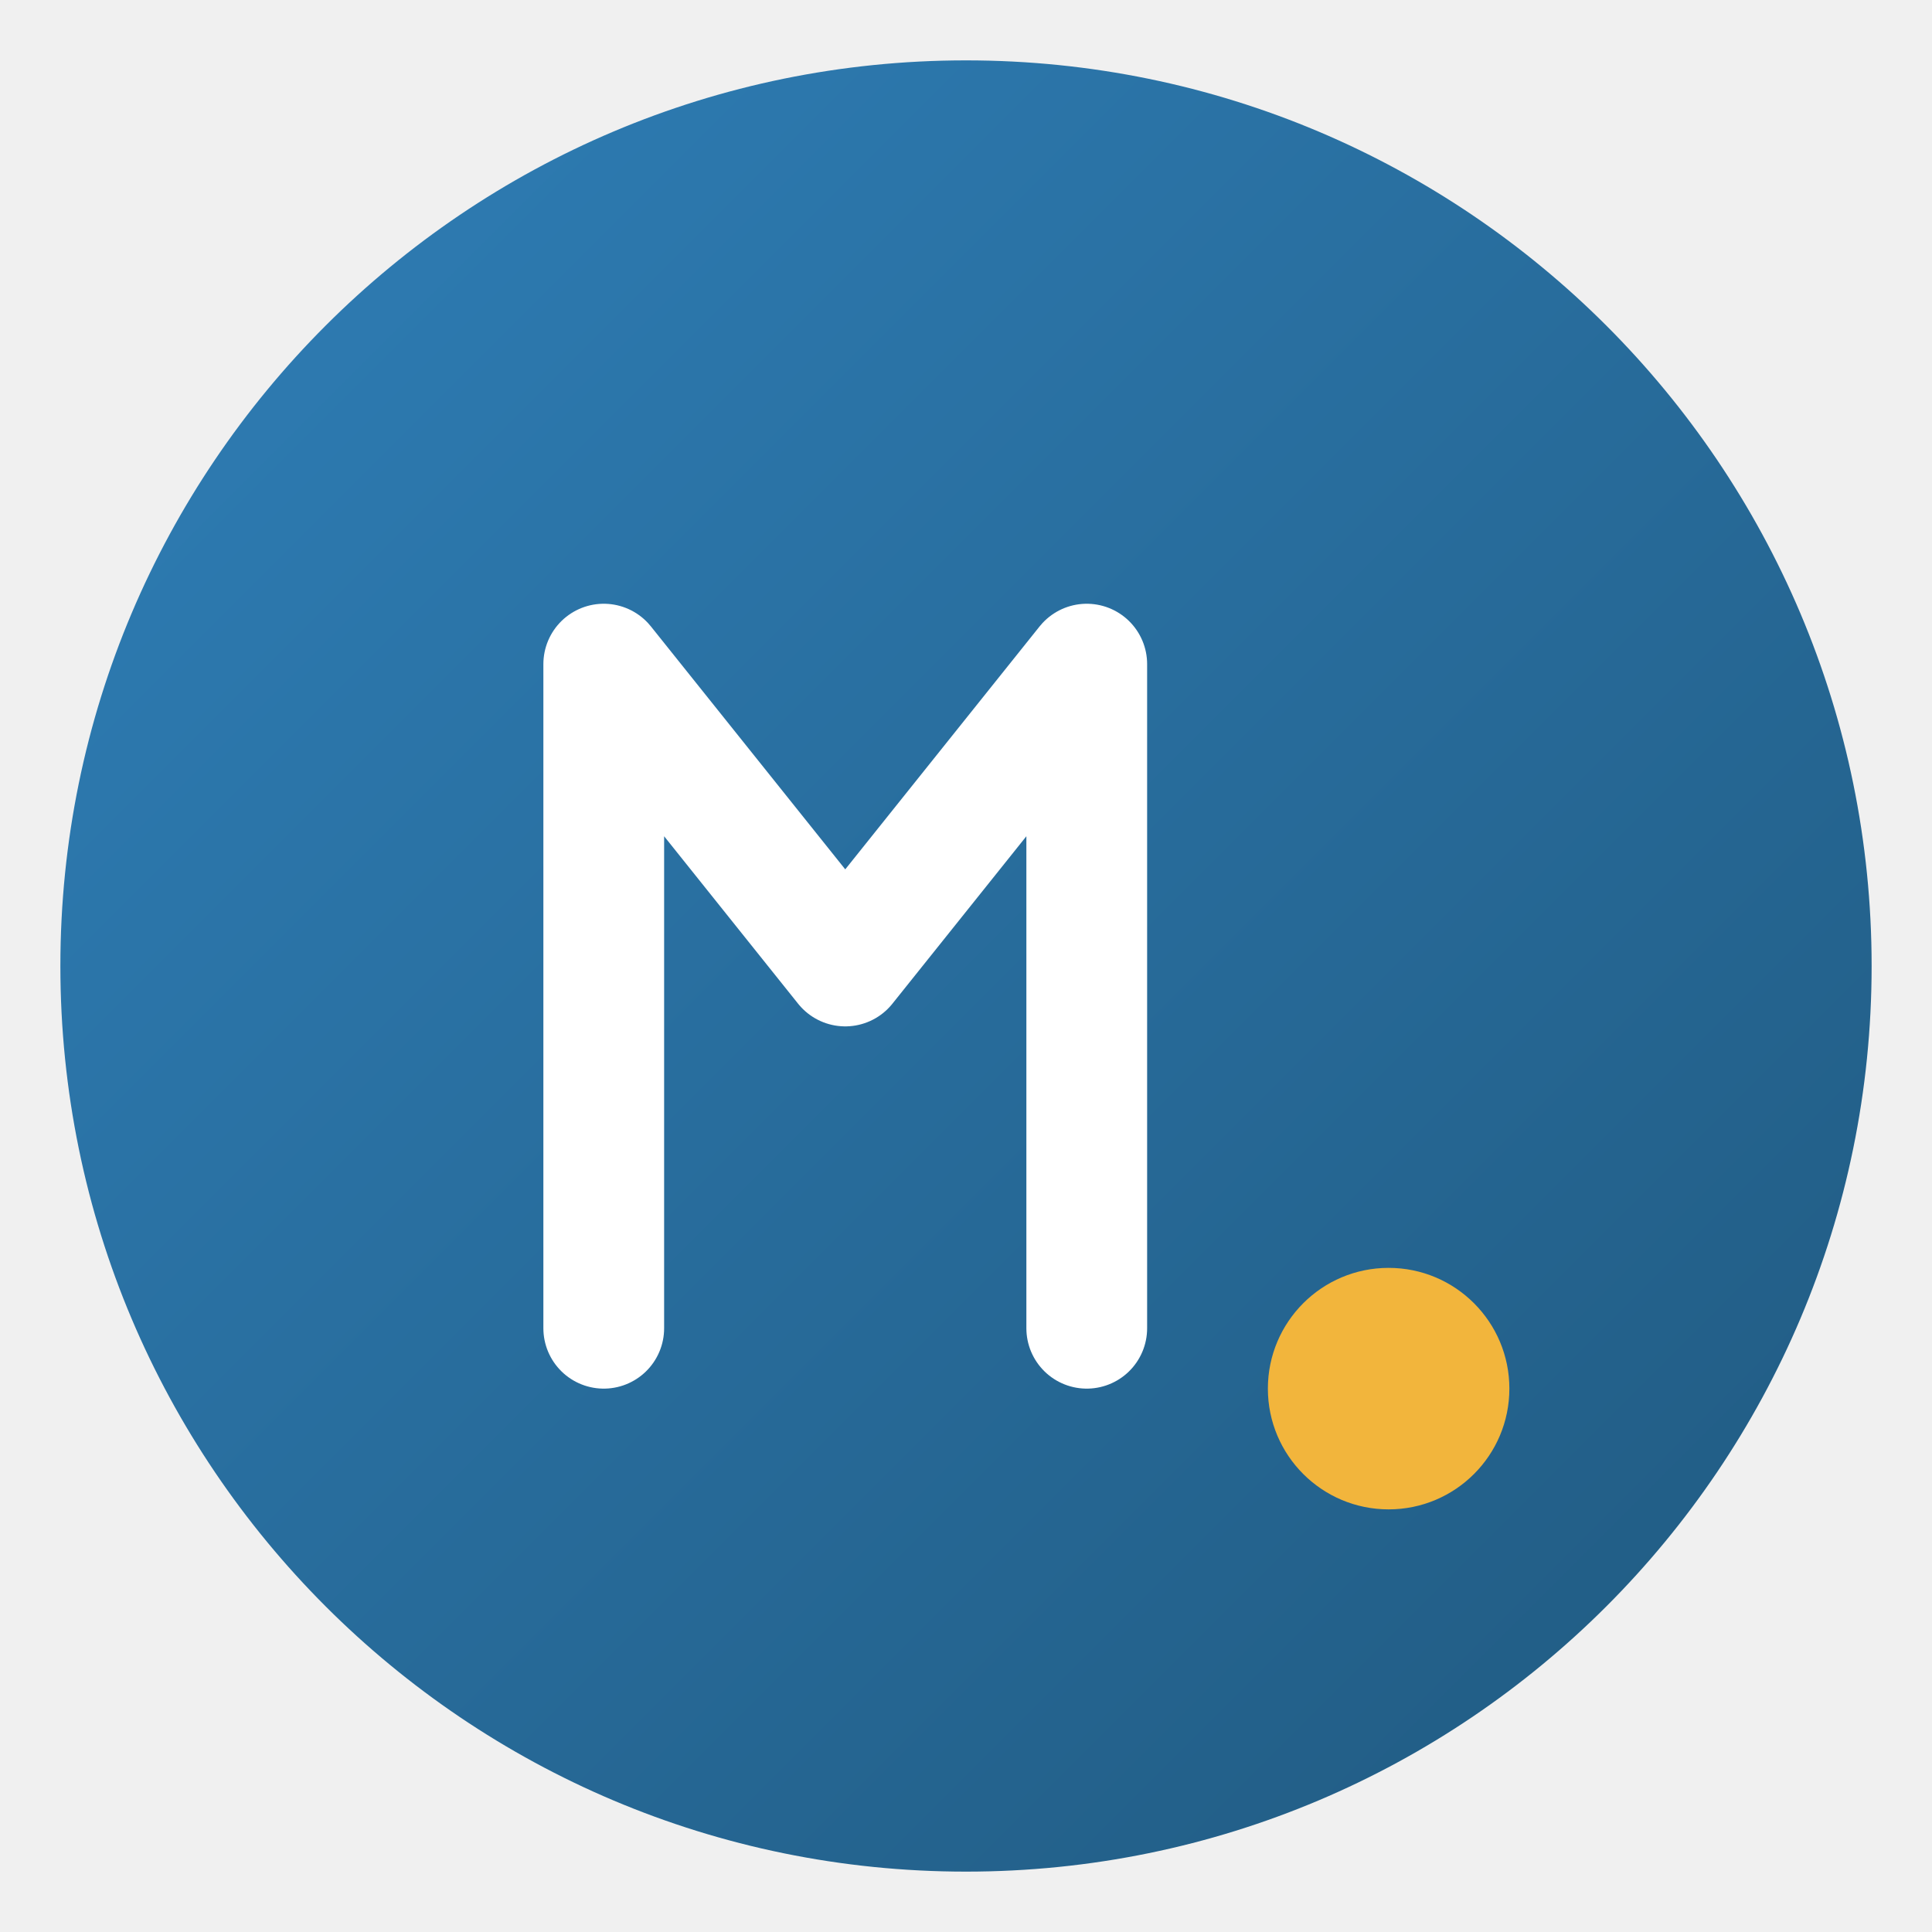
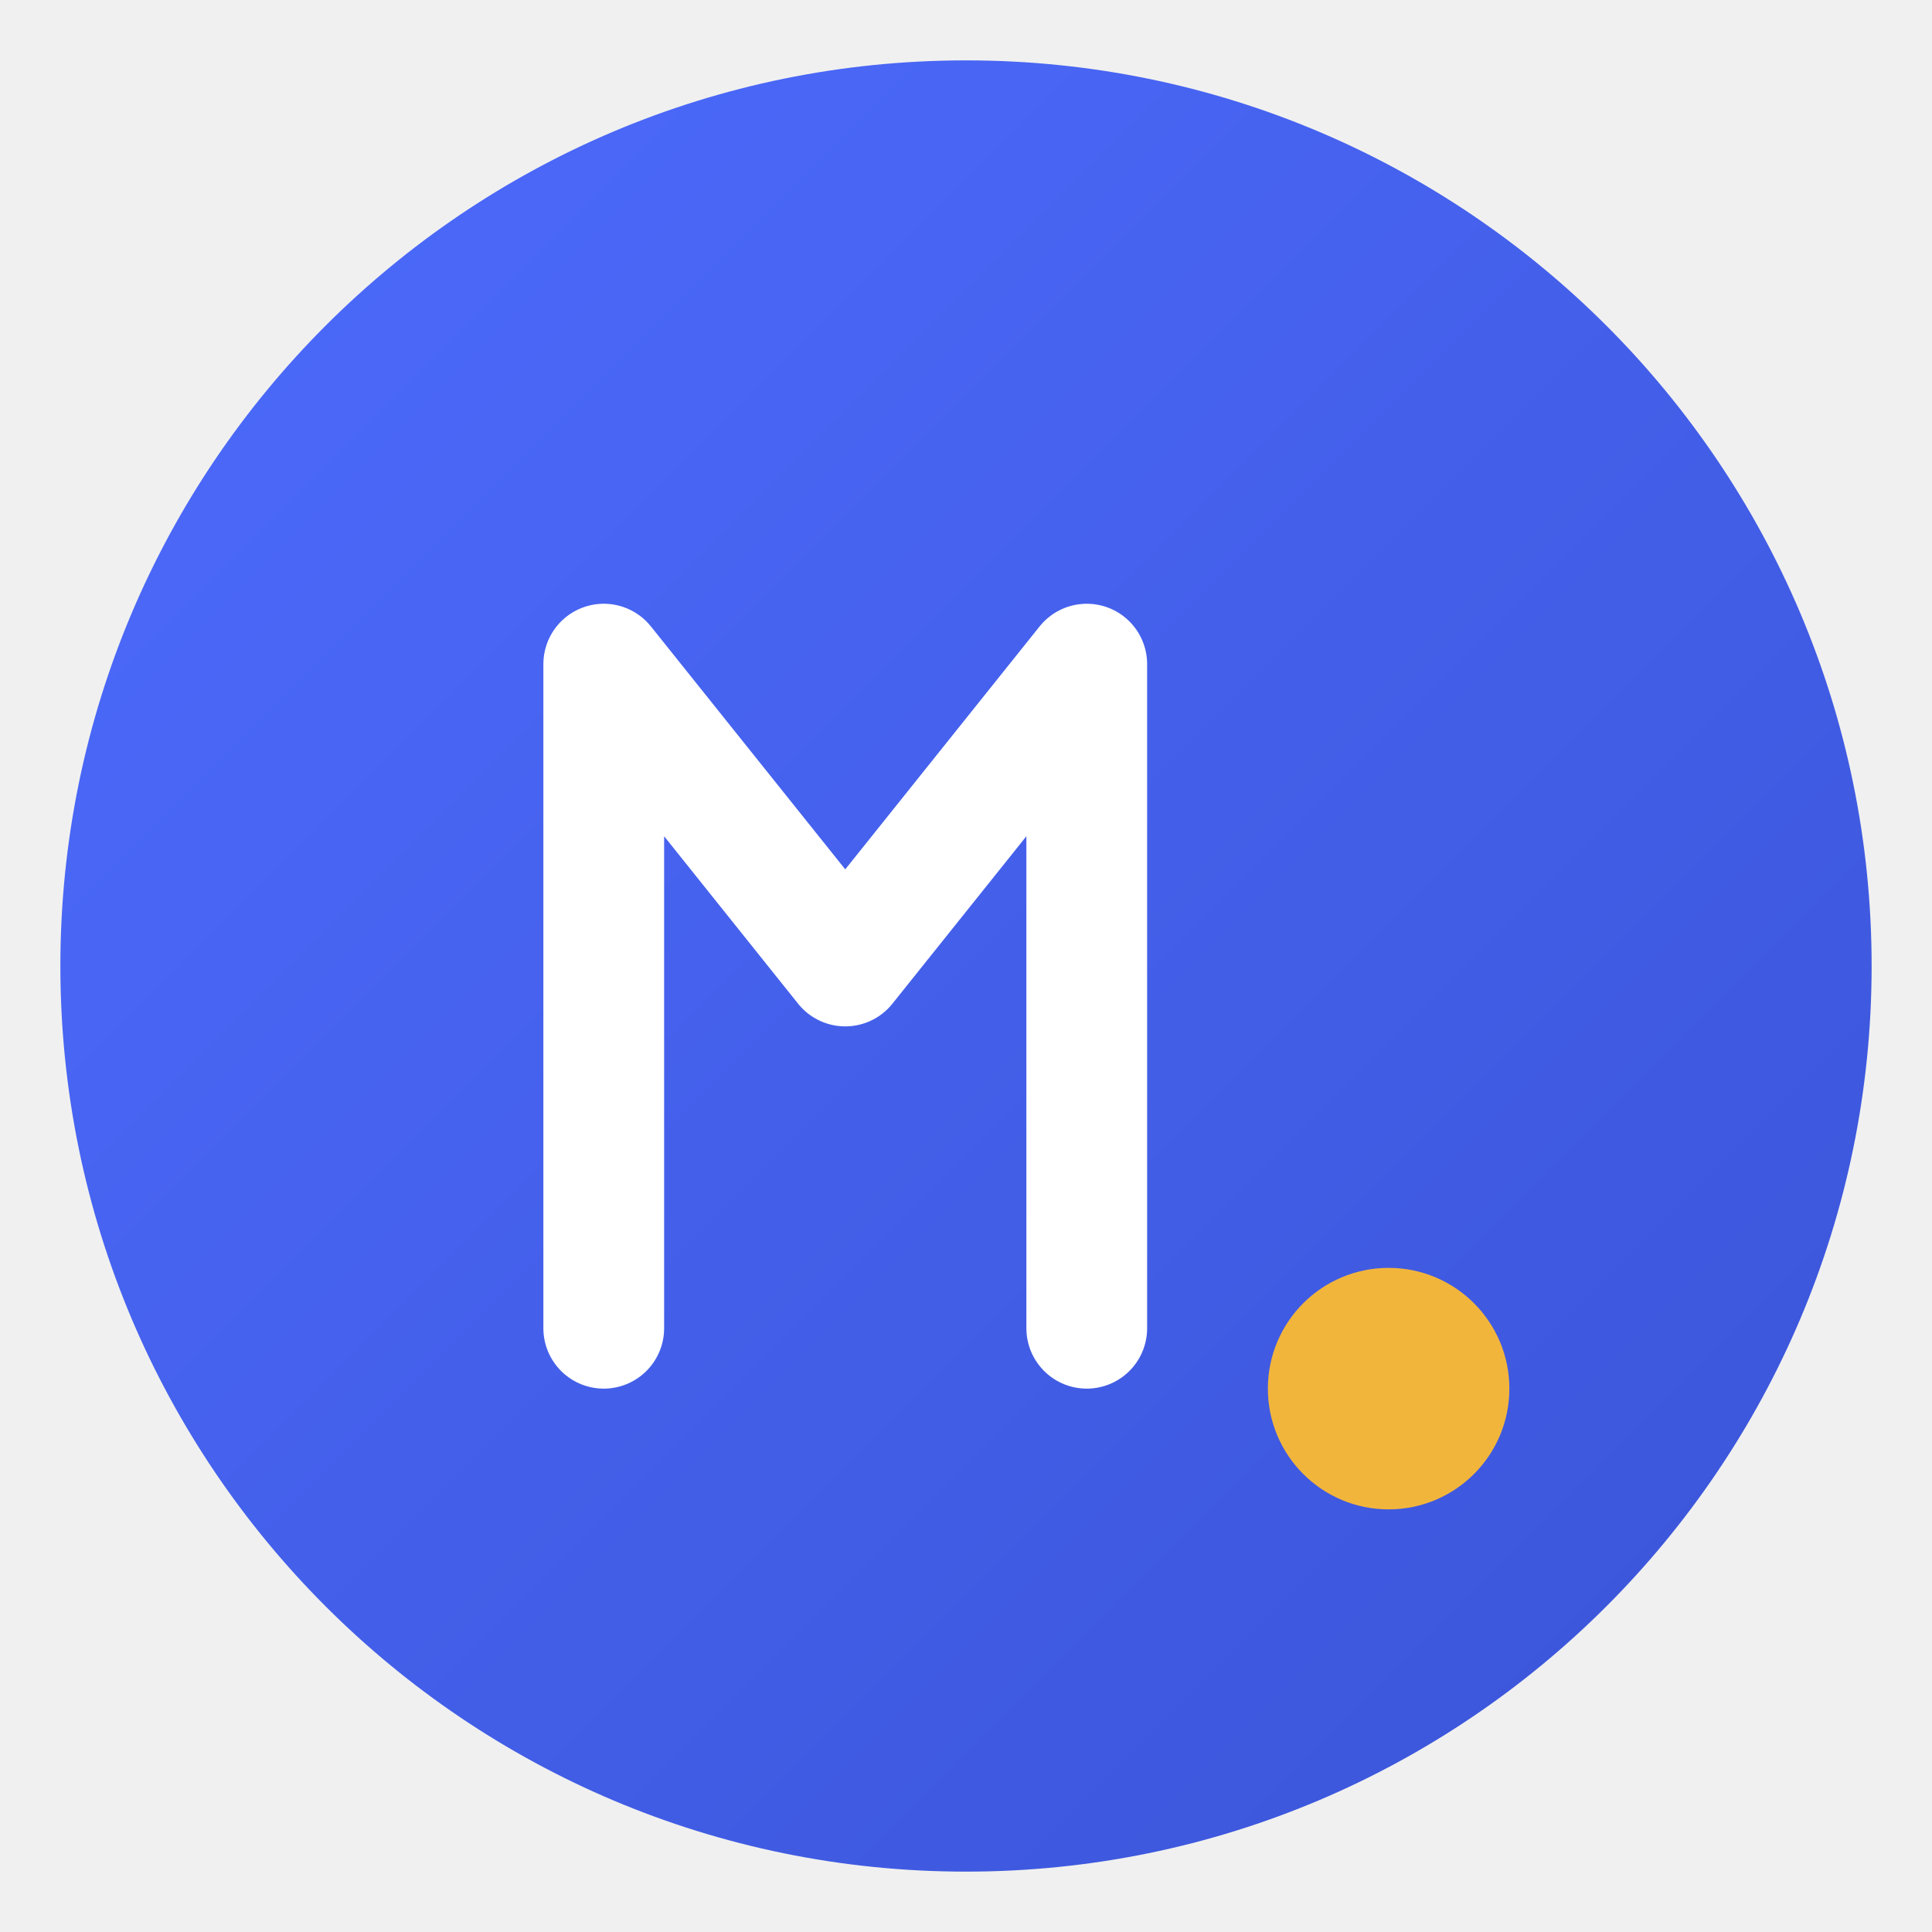
<svg xmlns="http://www.w3.org/2000/svg" viewBox="0 0 64 64">
  <defs>
    <linearGradient id="g" x1="0" y1="0" x2="1" y2="1">
-       <stop offset="0" stop-color="#2f7fb8" />
-       <stop offset="1" stop-color="#20597f" />
+       <stop offset="0" stop-color="#4d6bfe" />
+       <stop offset="1" stop-color="#3a54d6" />
    </linearGradient>
  </defs>
  <circle cx="32" cy="32" r="30" fill="url(#g)" />
  <path d="M20 44 V22 l8 10 8-10 v22" fill="none" stroke="#ffffff" stroke-width="4" stroke-linecap="round" stroke-linejoin="round" />
  <circle cx="46" cy="46" r="4" fill="#f2b53c" />
</svg>
